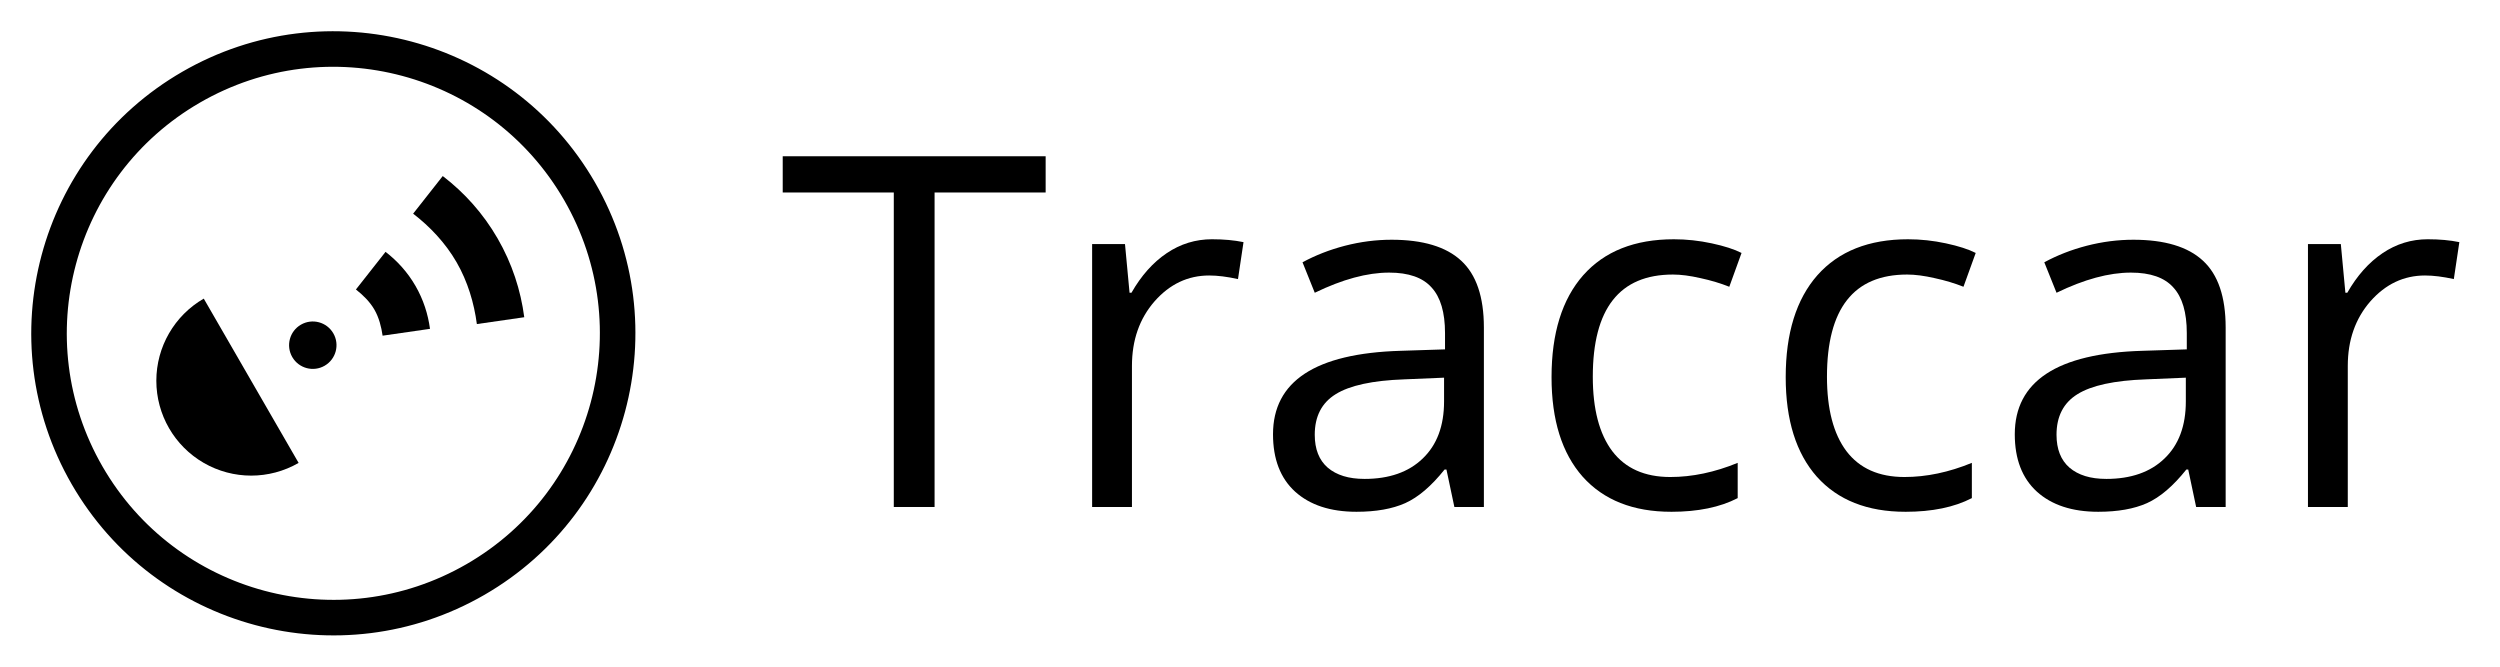
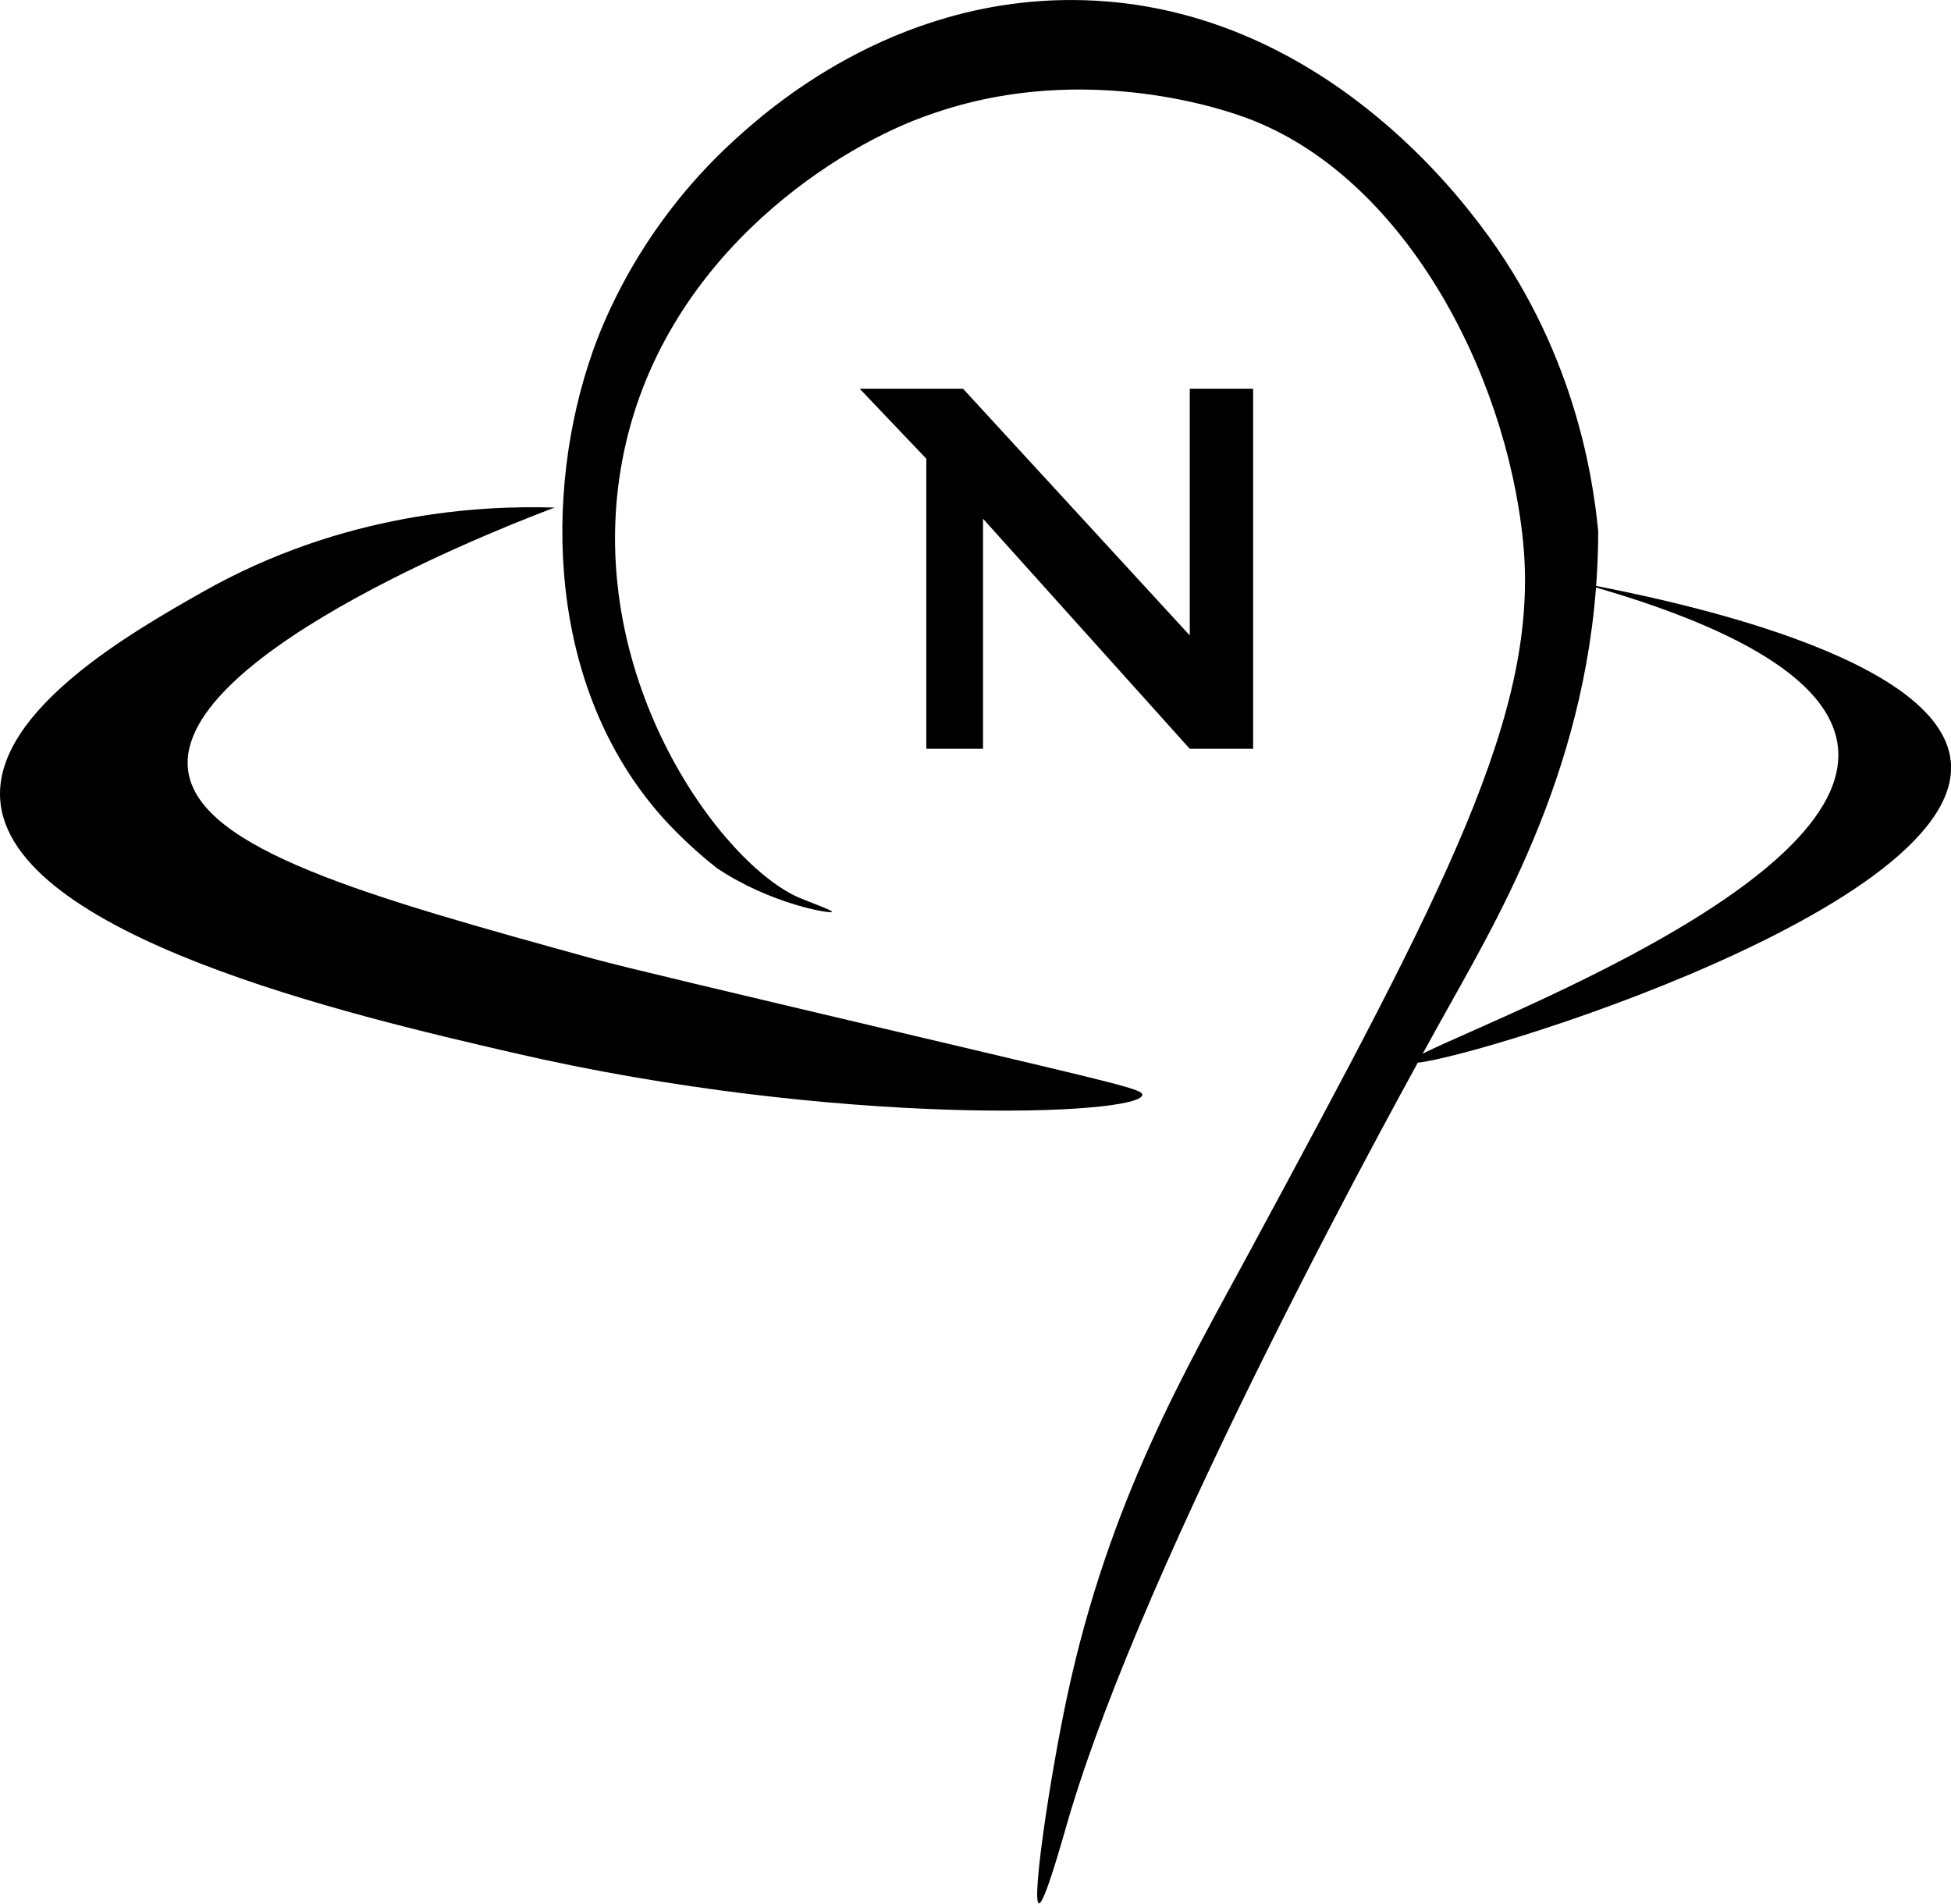
- <svg xmlns="http://www.w3.org/2000/svg" width="240" height="64" viewBox="0 0 240 64">
-   <g id="img">
-     <rect id="rect3778" height="64" width="240" y="0" x="0" fill="none" />
-     <g id="g4194">
-       <g id="g4145" fill="currentColor">
-         <circle id="path2993" stroke-width="1.326" transform="rotate(-30)" cy="43.713" cx="9.436" r="2.276" />
-         <path id="path3004" stroke-width="1.01" d="m37.012 24.177-2.843 3.613c0.663 0.522 1.325 1.158 1.773 1.933 0.448 0.776 0.667 1.667 0.788 2.502l4.55-0.656c-0.193-1.42-0.633-2.804-1.394-4.123s-1.74-2.391-2.874-3.27z" />
-         <path id="path3014" stroke-width="1.01" d="m42.504 16.9-2.843 3.613c1.607 1.236 3.091 2.793 4.168 4.658s1.683 3.929 1.95 5.939l4.55-0.656c-0.34-2.595-1.167-5.151-2.557-7.559-1.39-2.408-3.19-4.402-5.268-5.994z" />
-         <path id="path3036" stroke-width="3.62" d="m28.667 44.439a9.106 9.106 0 0 1 -9.106 0 9.106 9.106 0 0 1 -4.553 -7.886 9.106 9.106 0 0 1 4.553 -7.886l4.553 7.886z" />
-         <path id="path3038-8" stroke-width="1.01" d="m17.502 6.889c-13.868 8.007-18.619 25.74-10.612 39.608 8.006 13.868 25.739 18.619 39.608 10.613 13.868-8.007 18.619-25.74 10.613-39.609-8.007-13.868-25.74-18.62-39.609-10.612zm1.706 2.954c12.237-7.065 27.884-2.872 34.948 9.364 7.065 12.237 2.873 27.884-9.364 34.948-12.237 7.065-27.884 2.873-34.948-9.364-7.065-12.237-2.873-27.884 9.364-34.948z" />
-       </g>
-     </g>
-     <g id="logotext" aria-label="Traccar" fill="currentColor">
-       <path id="path4172" d="m89.719 48.671h-3.915v-30.192h-10.663v-3.478h25.241v3.478h-10.663v30.192z" />
-       <path id="path4174" d="m116.36 22.969q1.681 0 3.017 0.276l-0.53 3.547q-1.566-0.345-2.764-0.345-3.063 0-5.251 2.487-2.165 2.487-2.165 6.195v13.541h-3.823v-25.241h3.155l0.438 4.675h0.184q1.405-2.464 3.385-3.8t4.353-1.336z" />
-       <path id="path4176" d="m139.62 48.671-0.76-3.593h-0.184q-1.888 2.372-3.777 3.224-1.865 0.829-4.675 0.829-3.754 0-5.896-1.935-2.119-1.935-2.119-5.504 0-7.646 12.229-8.014l4.284-0.138v-1.566q0-2.971-1.29-4.376-1.267-1.428-4.076-1.428-3.155 0-7.139 1.935l-1.175-2.925q1.865-1.013 4.076-1.589 2.234-0.576 4.468-0.576 4.514 0 6.679 2.004 2.188 2.004 2.188 6.425v17.226h-2.833zm-8.636-2.695q3.57 0 5.596-1.958 2.05-1.958 2.05-5.481v-2.28l-3.823 0.161q-4.56 0.161-6.587 1.428-2.004 1.244-2.004 3.892 0 2.073 1.244 3.155 1.267 1.082 3.524 1.082z" />
-       <path id="path4178" d="m160.44 49.131q-5.481 0-8.498-3.362-2.994-3.385-2.994-9.557 0-6.333 3.04-9.788 3.063-3.454 8.705-3.454 1.819 0 3.639 0.392t2.856 0.921l-1.175 3.247q-1.267-0.507-2.764-0.829-1.497-0.345-2.648-0.345-7.692 0-7.692 9.811 0 4.652 1.865 7.139 1.888 2.487 5.573 2.487 3.155 0 6.471-1.359v3.385q-2.533 1.313-6.379 1.313z" />
-       <path id="path4180" d="m182.92 49.131q-5.481 0-8.498-3.362-2.994-3.385-2.994-9.557 0-6.333 3.04-9.788 3.063-3.454 8.705-3.454 1.819 0 3.639 0.392t2.856 0.921l-1.175 3.247q-1.267-0.507-2.764-0.829-1.497-0.345-2.648-0.345-7.692 0-7.692 9.811 0 4.652 1.865 7.139 1.888 2.487 5.573 2.487 3.155 0 6.471-1.359v3.385q-2.533 1.313-6.379 1.313z" />
-       <path id="path4182" d="m210.83 48.671-0.76-3.593h-0.184q-1.888 2.372-3.777 3.224-1.865 0.829-4.675 0.829-3.754 0-5.896-1.935-2.119-1.935-2.119-5.504 0-7.646 12.229-8.014l4.284-0.138v-1.566q0-2.971-1.29-4.376-1.267-1.428-4.076-1.428-3.155 0-7.139 1.935l-1.175-2.925q1.865-1.013 4.076-1.589 2.234-0.576 4.468-0.576 4.514 0 6.679 2.004 2.188 2.004 2.188 6.425v17.226h-2.833zm-8.636-2.695q3.57 0 5.596-1.958 2.05-1.958 2.05-5.481v-2.28l-3.823 0.161q-4.56 0.161-6.587 1.428-2.004 1.244-2.004 3.892 0 2.073 1.244 3.155 1.267 1.082 3.523 1.082z" />
-       <path id="path4184" d="m233.08 22.969q1.681 0 3.017 0.276l-0.53 3.547q-1.566-0.345-2.764-0.345-3.063 0-5.251 2.487-2.165 2.487-2.165 6.195v13.541h-3.823v-25.241h3.155l0.438 4.675h0.184q1.405-2.464 3.385-3.8t4.353-1.336z" />
-     </g>
+ <svg xmlns="http://www.w3.org/2000/svg" viewBox="0 0 866.78 845.7">
+   <g id="Capa_5" data-name="Capa 5">
+     <path d="M768.77,336.23c42.52,7.89,160.37,32.81,165,79.35,6.79,68.66-237.38,139.77-240.13,133.64-2.51-5.59,197-72.51,190-139.91C879.87,373.32,818.55,350.06,768.77,336.23Z" transform="translate(-67.09 -77.3)" />
+     <path d="M313.56,302.82c-32.18-1-93.68,1.88-156.61,37.58-30.52,17.32-92.22,52.33-89.79,91.88C70.9,493.12,224.21,528.68,294.77,545c143.84,33.36,278.92,28,279.81,18.79.23-2.44-9.09-4.51-96.06-25.05-89.81-21.22-135-31.9-148.34-35.59-98.68-27.26-174.79-48.28-179.5-83.44C143.58,366.71,302.39,306.94,313.56,302.82Z" transform="translate(-67.09 -77.3)" />
+     <path d="M509.84,484.49" transform="translate(-67.09 -77.3)" />
+     <path d="M528.64,923c2.37.51,10.12-27.19,12.53-35.5,34.37-118.82,147.39-323.26,169.77-363.3,24.87-44.5,66.18-115.68,66.18-210.93h0c-2.5-26.2-11.51-82.17-52.2-135.73-12-15.75-76-100.07-181.67-100.23-80.23-.12-134.78,48.38-150.34,62.64-41.93,38.44-58.24,81.39-62.65,94-21.77,62.17-20.52,148.72,31.33,206.72a197.8,197.8,0,0,0,24.11,22.43c24.11,16.07,50.73,20.36,51.06,19.34.22-.67-10.52-4.5-14.62-6.27-34-14.67-94.76-95.91-79.35-190,15-91.68,93.32-141.67,133.64-156.61,1.42-.52,3.55-1.31,6.32-2.25,59.81-20.34,117.07-5.34,137.76,2.25,69.91,25.65,115.5,112.67,123.2,187.94,7.81,76.24-35.17,155.92-121.11,315.3C594.43,685,559.92,743.35,541.17,831.12,533.51,867,525.33,922.28,528.64,923Z" transform="translate(-67.09 -77.3)" />
+     <path d="M466,480.31" transform="translate(-67.09 -77.3)" />
+     <path d="M605.9,198.41" transform="translate(-67.09 -77.3)" />
+     <path d="M411.43,388.55" transform="translate(-67.09 -77.3)" />
+   </g>
+   <g id="Capa_3" data-name="Capa 3">
+     <polygon points="528.58 282.33 528.58 172.7 556.73 172.7 556.73 332.7 528.58 332.7 436.73 230.48 436.73 332.7 411.54 332.7 411.54 203.81 381.91 172.7 427.84 172.7 528.58 282.33" />
  </g>
</svg>
